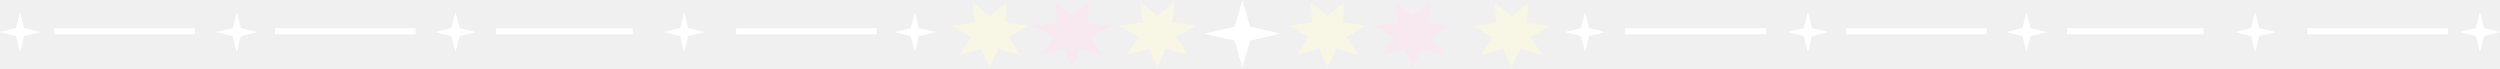
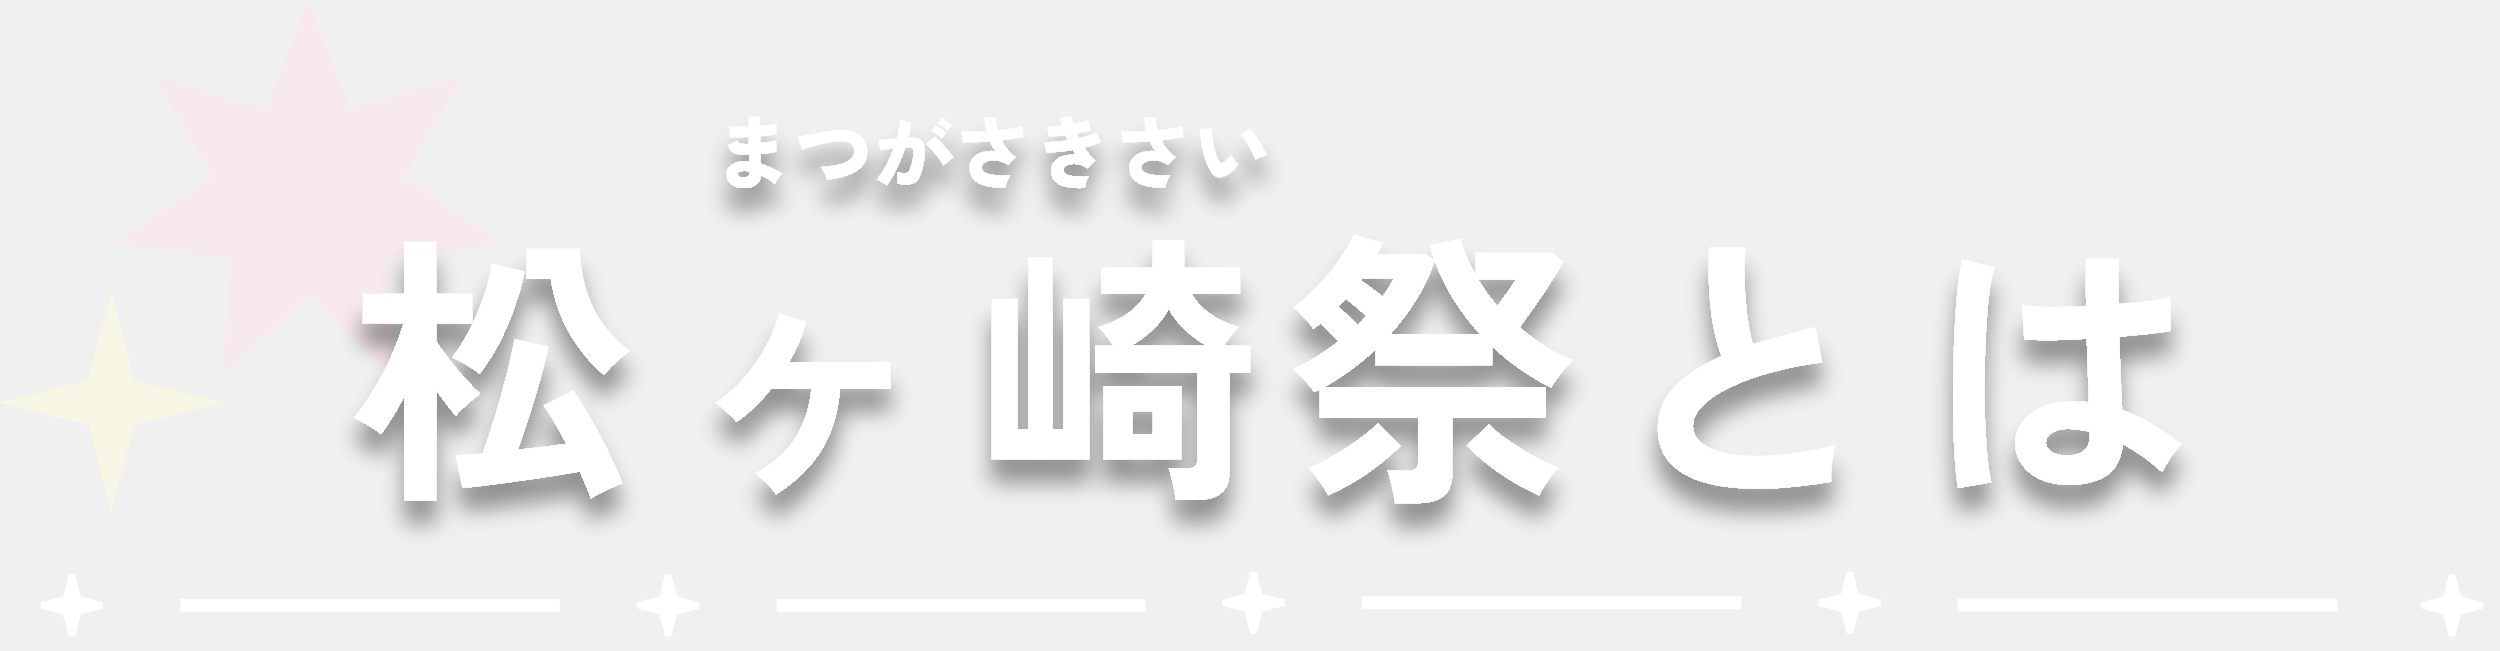
- <svg xmlns="http://www.w3.org/2000/svg" width="1246" height="34" viewBox="0 0 1246 34" fill="none">
-   <path d="M118 26L120.056 18.025L128 16L120.056 13.944L118 6L115.975 13.944L108 16L115.975 18.025L118 26Z" fill="white" />
-   <path d="M137.037 15.565H207.131" stroke="white" stroke-width="3" stroke-miterlimit="10" />
-   <path d="M10 26L12.056 18.025L20 16L12.056 13.944L10 6L7.975 13.944L0 16L7.975 18.025L10 26Z" fill="white" />
-   <path d="M27.037 15.565H97.131" stroke="white" stroke-width="3" stroke-miterlimit="10" />
-   <path d="M227 26L229.025 18.025L237 16L229.025 13.944L227 6L224.975 13.944L217 16L224.975 18.025L227 26Z" fill="white" />
-   <path d="M247.184 15.565H315.275" stroke="white" stroke-width="3" stroke-miterlimit="10" />
-   <path d="M341 26L343.025 18.025L351 16L343.025 13.944L341 6L338.944 13.944L331 16L338.944 18.025L341 26Z" fill="white" />
-   <path d="M456 26L458.025 18.025L466 16L458.025 13.944L456 6L453.975 13.944L446 16L453.975 18.025L456 26Z" fill="white" />
-   <path d="M366.905 15.565H436.999" stroke="white" stroke-width="3" stroke-miterlimit="10" />
-   <path d="M901 26L903.056 18.025L911 16L903.056 13.944L901 6L898.975 13.944L891 16L898.975 18.025L901 26Z" fill="white" />
-   <path d="M920.037 15.565H990.131" stroke="white" stroke-width="3" stroke-miterlimit="10" />
-   <path d="M790 26L792.056 18.025L800 16L792.056 13.944L790 6L787.975 13.944L780 16L787.975 18.025L790 26Z" fill="white" />
-   <path d="M810.037 15.565H880.131" stroke="white" stroke-width="3" stroke-miterlimit="10" />
-   <path d="M1010 26L1012.02 18.025L1020 16L1012.02 13.944L1010 6L1007.98 13.944L1000 16L1007.98 18.025L1010 26Z" fill="white" />
-   <path d="M1030.18 15.565H1098.27" stroke="white" stroke-width="3" stroke-miterlimit="10" />
-   <path d="M1124 26L1126.02 18.025L1134 16L1126.02 13.944L1124 6L1121.94 13.944L1114 16L1121.94 18.025L1124 26Z" fill="white" />
-   <path d="M1236 26L1238.02 18.025L1246 16L1238.02 13.944L1236 6L1233.98 13.944L1226 16L1233.98 18.025L1236 26Z" fill="white" />
-   <path d="M1149.91 15.565H1220" stroke="white" stroke-width="3" stroke-miterlimit="10" />
-   <path d="M619.218 33.51L623.089 20.172L638.2 16.755L623.089 13.338L619.218 1.08706e-06L615.346 13.338L600.236 16.755L615.346 20.172L619.218 33.51Z" fill="white" />
-   <path d="M661.611 33.842L665.809 24.253L676.934 27.339L671.053 18.442L680.723 12.704L669.191 11.218L670.122 0.952L661.611 8.003L653.117 0.952L654.048 11.218L642.499 12.704L652.169 18.442L646.288 27.339L657.413 24.253L661.611 33.842Z" fill="#F8F6E5" />
-   <path d="M576.825 33.842L581.023 24.253L592.148 27.339L586.267 18.442L595.938 12.704L584.388 11.218L585.32 0.952L576.825 8.003L568.314 0.952L569.245 11.218L557.713 12.704L567.383 18.442L561.502 27.339L572.627 24.253L576.825 33.842Z" fill="#F8F6E5" />
-   <path d="M493.295 33.969L497.494 24.38L508.618 27.466L502.737 18.569L512.408 12.831L500.859 11.345L501.79 1.079L493.295 8.13L484.785 1.079L485.716 11.345L474.183 12.831L483.854 18.569L477.973 27.466L489.097 24.38L493.295 33.969Z" fill="#F8F6E5" />
-   <path d="M534.301 34L538.499 24.411L549.624 27.497L543.743 18.601L553.414 12.862L541.865 11.377L542.796 1.11L534.301 8.161L525.791 1.11L526.722 11.377L515.189 12.862L524.859 18.601L518.979 27.497L530.103 24.411L534.301 34Z" fill="#F7E9EF" />
-   <path d="M704.135 34L708.333 24.411L719.457 27.497L713.576 18.601L723.247 12.862L711.698 11.377L712.629 1.11L704.135 8.161L695.624 1.11L696.555 11.377L685.022 12.862L694.693 18.601L688.812 27.497L699.936 24.411L704.135 34Z" fill="#F7E9EF" />
-   <path d="M753.359 33.969L757.557 24.38L768.682 27.466L762.801 18.569L772.472 12.831L760.922 11.345L761.854 1.079L753.359 8.13L744.848 1.079L745.779 11.345L734.247 12.831L743.917 18.569L738.036 27.466L749.161 24.38L753.359 33.969Z" fill="#F8F6E5" />
+ <svg xmlns="http://www.w3.org/2000/svg" width="438" height="114" viewBox="0 0 438 114" fill="none">
+   <path d="M54 0L61.455 19.307L81.269 13.074L70.752 30.911L88 42.447L67.434 45.387L69.134 66L54 51.824L38.871 66L40.566 45.387L20 42.447L37.248 30.911L26.735 13.074L46.545 19.307L54 0Z" fill="#F7E9EF" />
+   <path d="M19.5 51L23.473 66.525L39 70.5L23.473 74.475L19.5 90L15.525 74.475L0 70.5L15.525 66.525L19.5 51Z" fill="#F8F6E5" />
+   <g filter="url(#filter0_d_634_474)">
+     <path d="M70.8 87.7V69.45C69.467 72.05 68.117 74.25 66.75 76.05C66.217 75.583 65.467 75.067 64.5 74.5C63.533 73.933 62.7 73.483 62 73.15C62.9 72.117 63.783 70.917 64.65 69.55C65.55 68.15 66.4 66.7 67.2 65.2C68 63.667 68.7 62.167 69.3 60.7C69.9 59.2 70.367 57.85 70.7 56.65H63.55V51.45H70.8V42.35H76.45V51.45H82.75V56.65H76.45V59.9C77.017 60.733 77.767 61.75 78.7 62.95C79.633 64.15 80.583 65.3 81.55 66.4C82.55 67.5 83.4 68.367 84.1 69C83.767 69.233 83.3 69.6 82.7 70.1C82.133 70.567 81.583 71.05 81.05 71.55C80.517 72.05 80.117 72.467 79.85 72.8C79.417 72.3 78.9 71.667 78.3 70.9C77.7 70.1 77.083 69.25 76.45 68.35V87.7H70.8ZM103.55 87.35C103.083 86.017 102.433 84.433 101.6 82.6C100.133 82.867 98.433 83.15 96.5 83.45C94.567 83.75 92.6 84.033 90.6 84.3C88.633 84.6 86.8 84.85 85.1 85.05C83.4 85.25 82.05 85.4 81.05 85.5L79.8 79.8C80.3 79.767 80.95 79.717 81.75 79.65C82.583 79.583 83.517 79.517 84.55 79.45C85.05 78.117 85.583 76.55 86.15 74.75C86.75 72.917 87.317 71.033 87.85 69.1C88.383 67.167 88.85 65.35 89.25 63.65C89.683 61.95 89.983 60.533 90.15 59.4L96.1 60.7C95.867 61.833 95.55 63.15 95.15 64.65C94.75 66.15 94.3 67.733 93.8 69.4C93.3 71.067 92.783 72.717 92.25 74.35C91.717 75.95 91.2 77.433 90.7 78.8C92.2 78.633 93.683 78.467 95.15 78.3C96.65 78.1 98.017 77.917 99.25 77.75C98.55 76.417 97.85 75.167 97.15 74C96.483 72.8 95.85 71.817 95.25 71.05L100.45 68.4C101.183 69.433 101.95 70.633 102.75 72C103.583 73.367 104.383 74.8 105.15 76.3C105.95 77.8 106.683 79.283 107.35 80.75C108.05 82.183 108.617 83.5 109.05 84.7C108.317 84.933 107.383 85.317 106.25 85.85C105.117 86.383 104.217 86.883 103.55 87.35ZM105.85 65.7C103.617 63.833 101.65 61.483 99.95 58.65C98.25 55.817 97.1 52.55 96.5 48.85H92.25V43.55H101.55C101.683 47.383 102.433 50.767 103.8 53.7C105.167 56.6 107.367 59.2 110.4 61.5C109.933 61.8 109.4 62.2 108.8 62.7C108.2 63.2 107.633 63.717 107.1 64.25C106.567 64.783 106.15 65.267 105.85 65.7ZM84 65.5C83.7 65.2 83.25 64.867 82.65 64.5C82.05 64.1 81.433 63.733 80.8 63.4C80.167 63.033 79.633 62.783 79.2 62.65C80.233 61.383 81.233 59.817 82.2 57.95C83.167 56.083 84 54.117 84.7 52.05C85.433 49.983 85.917 48.033 86.15 46.2L91.9 47.55C91.5 49.583 90.917 51.683 90.15 53.85C89.383 56.017 88.483 58.1 87.45 60.1C86.417 62.1 85.267 63.9 84 65.5ZM135.95 86.6C135.583 86 135.017 85.333 134.25 84.6C133.483 83.867 132.817 83.317 132.25 82.95C135.35 81.283 137.7 79.217 139.3 76.75C140.9 74.283 141.85 71.417 142.15 68.15H135.05C134.183 69.25 133.25 70.283 132.25 71.25C131.25 72.217 130.183 73.1 129.05 73.9C128.65 73.433 128.067 72.85 127.3 72.15C126.533 71.45 125.867 70.933 125.3 70.6C127.133 69.4 128.8 67.95 130.3 66.25C131.8 64.55 133.067 62.733 134.1 60.8C135.167 58.833 135.967 56.883 136.5 54.95L141.3 56.3C140.967 57.533 140.533 58.75 140 59.95C139.5 61.15 138.917 62.317 138.25 63.45H156.05V68.15H147.15C146.883 72.217 145.817 75.767 143.95 78.8C142.083 81.833 139.417 84.433 135.95 86.6ZM205.95 87.6C205.917 87.067 205.833 86.45 205.7 85.75C205.567 85.05 205.417 84.367 205.25 83.7C205.117 83 204.95 82.45 204.75 82.05H207.95C208.617 82.05 209.083 81.95 209.35 81.75C209.65 81.517 209.8 81.083 209.8 80.45V65.35H191.85V60.55H195.05C194.617 59.883 194.15 59.233 193.65 58.6C193.15 57.967 192.75 57.533 192.45 57.3C196.517 56.1 199.283 54.167 200.75 51.5H192.9V46.85H201.9V42.05H207.5V46.85H217.25V51.5H208.75C210.317 54.2 213.067 56.133 217 57.3C216.733 57.533 216.35 57.967 215.85 58.6C215.35 59.233 214.883 59.883 214.45 60.55H219.05V65.35H215.4V82.65C215.4 84.383 214.9 85.633 213.9 86.4C212.933 87.2 211.45 87.6 209.45 87.6H205.95ZM173.75 80.45V52.35H178.25V75.2H180.15V45.05H184.4V75.2H186.3V52.35H190.8V80.45H173.75ZM193.35 80.45V67.65H206.95V80.45H193.35ZM198.15 60.55H211.4C208.4 58.817 206.183 56.667 204.75 54.1C203.383 56.667 201.183 58.817 198.15 60.55ZM198.35 76.05H202V72.05H198.35V76.05ZM244.4 88.15C244.3 87.35 244.117 86.367 243.85 85.2C243.617 84.033 243.367 83.117 243.1 82.45H246.75C247.45 82.45 247.9 82.333 248.1 82.1C248.333 81.867 248.45 81.483 248.45 80.95V73.2H231.25V68.15C231.117 68.25 230.95 68.35 230.75 68.45C230.583 68.517 230.417 68.583 230.25 68.65C229.817 68.083 229.25 67.4 228.55 66.6C227.85 65.8 227.15 65.167 226.45 64.7C227.817 64.1 229.183 63.383 230.55 62.55C231.917 61.717 233.233 60.817 234.5 59.85C234.067 59.35 233.567 58.8 233 58.2C232.433 57.6 231.883 57.067 231.35 56.6C231.15 56.767 230.95 56.933 230.75 57.1C230.55 57.267 230.333 57.433 230.1 57.6C229.667 56.933 229.117 56.25 228.45 55.55C227.783 54.85 227.117 54.283 226.45 53.85C227.917 52.883 229.35 51.667 230.75 50.2C232.15 48.733 233.417 47.2 234.55 45.6C235.683 43.967 236.567 42.45 237.2 41.05L242.3 42.6C242 43.233 241.683 43.867 241.35 44.5H249.7L251.3 45.55C251.167 45.117 251.017 44.683 250.85 44.25C250.717 43.817 250.583 43.383 250.45 42.95L255.9 41.8C256.2 42.933 256.567 44.033 257 45.1C257.467 46.167 257.983 47.2 258.55 48.2V44.25H272L273.9 45.9C273.333 46.9 272.583 48.117 271.65 49.55C270.75 50.95 269.8 52.35 268.8 53.75C267.833 55.15 266.967 56.35 266.2 57.35C269.167 59.883 272.333 61.817 275.7 63.15C275.3 63.45 274.833 63.883 274.3 64.45C273.8 65.017 273.317 65.617 272.85 66.25C272.383 66.883 272.017 67.433 271.75 67.9C269.917 66.967 268.133 65.9 266.4 64.7C264.667 63.5 263 62.15 261.4 60.65V64H241.05V61.15C238.217 63.817 235.167 66.05 231.9 67.85H270.85V73.2H254.45V82.9C254.45 84.733 253.933 86.067 252.9 86.9C251.867 87.733 250.283 88.15 248.15 88.15H244.4ZM243.55 58.55H259.35C257.683 56.75 256.167 54.783 254.8 52.65C253.433 50.483 252.283 48.15 251.35 45.65C250.583 47.983 249.517 50.25 248.15 52.45C246.817 54.617 245.283 56.65 243.55 58.55ZM232.7 86.75C232.367 86.083 231.85 85.267 231.15 84.3C230.45 83.333 229.817 82.55 229.25 81.95C230.15 81.617 231.167 81.15 232.3 80.55C233.433 79.95 234.583 79.283 235.75 78.55C236.917 77.817 238 77.067 239 76.3C240 75.533 240.8 74.833 241.4 74.2L245.35 78.1C244.25 79.233 242.967 80.367 241.5 81.5C240.033 82.633 238.533 83.65 237 84.55C235.467 85.45 234.033 86.183 232.7 86.75ZM269.65 86.75C268.35 86.217 266.917 85.483 265.35 84.55C263.817 83.65 262.317 82.633 260.85 81.5C259.383 80.367 258.1 79.233 257 78.1L260.85 74.35C261.483 75.017 262.3 75.733 263.3 76.5C264.333 77.233 265.433 77.967 266.6 78.7C267.767 79.4 268.917 80.033 270.05 80.6C271.183 81.167 272.2 81.617 273.1 81.95C272.733 82.283 272.317 82.75 271.85 83.35C271.417 83.917 271 84.5 270.6 85.1C270.2 85.733 269.883 86.283 269.65 86.75ZM262.35 53.65C262.95 52.85 263.567 52 264.2 51.1C264.833 50.167 265.3 49.45 265.6 48.95H258.95C259.983 50.65 261.117 52.217 262.35 53.65ZM242.25 52C242.617 51.467 242.967 50.933 243.3 50.4C243.667 49.833 243.967 49.283 244.2 48.75H238.6L238.35 49.1C238.95 49.5 239.617 49.983 240.35 50.55C241.083 51.083 241.717 51.567 242.25 52ZM237.85 57C238.117 56.733 238.383 56.467 238.65 56.2C238.917 55.933 239.167 55.667 239.4 55.4C238.933 54.933 238.367 54.417 237.7 53.85C237.033 53.283 236.383 52.767 235.75 52.3C235.517 52.533 235.283 52.783 235.05 53.05C234.85 53.283 234.633 53.517 234.4 53.75C234.967 54.183 235.567 54.717 236.2 55.35C236.833 55.95 237.383 56.5 237.85 57ZM320.8 84.4C317.667 84.933 314.617 85.3 311.65 85.5C308.683 85.7 305.917 85.667 303.35 85.4C300.783 85.133 298.533 84.6 296.6 83.8C294.667 82.967 293.15 81.833 292.05 80.4C290.983 78.933 290.45 77.117 290.45 74.95C290.45 72.083 291.45 69.65 293.45 67.65C295.483 65.617 298.2 63.867 301.6 62.4C301.067 60.967 300.6 59.25 300.2 57.25C299.833 55.217 299.583 53.017 299.45 50.65C299.317 48.25 299.3 45.8 299.4 43.3H305.85C305.65 45.133 305.583 47.117 305.65 49.25C305.717 51.35 305.867 53.367 306.1 55.3C306.367 57.233 306.7 58.9 307.1 60.3C308.767 59.767 310.517 59.25 312.35 58.75C314.217 58.25 316.117 57.75 318.05 57.25L319.25 63.5C316.317 63.833 313.5 64.367 310.8 65.1C308.1 65.8 305.683 66.65 303.55 67.65C301.417 68.617 299.717 69.7 298.45 70.9C297.217 72.067 296.6 73.3 296.6 74.6C296.6 76 297.267 77.117 298.6 77.95C299.933 78.783 301.767 79.35 304.1 79.65C306.433 79.917 309.1 79.917 312.1 79.65C315.133 79.35 318.333 78.767 321.7 77.9C321.367 78.733 321.117 79.8 320.95 81.1C320.817 82.4 320.767 83.5 320.8 84.4ZM361.6 84.9C359 84.767 356.917 84 355.35 82.6C353.783 81.2 353.017 79.467 353.05 77.4C353.083 76.133 353.5 74.967 354.3 73.9C355.1 72.8 356.233 71.933 357.7 71.3C359.167 70.633 360.917 70.3 362.95 70.3C364.017 70.3 365.017 70.35 365.95 70.45C365.917 68.983 365.867 67.317 365.8 65.45C365.733 63.583 365.667 61.55 365.6 59.35C363.533 59.483 361.533 59.567 359.6 59.6C357.667 59.6 356.017 59.567 354.65 59.5L354.25 53.4C355.483 53.6 357.1 53.717 359.1 53.75C361.133 53.75 363.267 53.7 365.5 53.6C365.467 52.267 365.433 50.917 365.4 49.55C365.4 48.15 365.4 46.733 365.4 45.3H371.25C371.217 46.567 371.183 47.867 371.15 49.2C371.15 50.533 371.15 51.883 371.15 53.25C373.15 53.083 374.967 52.9 376.6 52.7C378.233 52.467 379.467 52.217 380.3 51.95V57.95C379.367 58.15 378.1 58.333 376.5 58.5C374.9 58.667 373.167 58.833 371.3 59C371.367 61.433 371.45 63.767 371.55 66C371.65 68.2 371.733 70.133 371.8 71.8C373.667 72.467 375.467 73.317 377.2 74.35C378.933 75.383 380.633 76.533 382.3 77.8C381.933 78.1 381.5 78.567 381 79.2C380.533 79.8 380.1 80.433 379.7 81.1C379.3 81.733 379 82.267 378.8 82.7C376.567 80.667 374.267 79.033 371.9 77.8C371.667 80.433 370.65 82.317 368.85 83.45C367.083 84.55 364.667 85.033 361.6 84.9ZM343.05 85.5C342.817 84.2 342.633 82.533 342.5 80.5C342.367 78.433 342.267 76.15 342.2 73.65C342.167 71.117 342.167 68.517 342.2 65.85C342.233 63.15 342.317 60.517 342.45 57.95C342.583 55.383 342.75 53.017 342.95 50.85C343.183 48.683 343.45 46.883 343.75 45.45L349.45 46.8C349.083 47.967 348.767 49.533 348.5 51.5C348.267 53.467 348.083 55.667 347.95 58.1C347.817 60.5 347.733 62.983 347.7 65.55C347.667 68.117 347.683 70.617 347.75 73.05C347.85 75.45 347.983 77.65 348.15 79.65C348.35 81.65 348.583 83.267 348.85 84.5L343.05 85.5ZM362.05 79.8C363.417 79.8 364.433 79.533 365.1 79C365.8 78.433 366.15 77.433 366.15 76V75.65C365.017 75.383 363.833 75.217 362.6 75.15C361.367 75.117 360.367 75.317 359.6 75.75C358.867 76.183 358.483 76.75 358.45 77.45C358.417 78.15 358.733 78.717 359.4 79.15C360.067 79.583 360.95 79.8 362.05 79.8Z" fill="white" />
+   </g>
+   <path d="M220.616 104.2L220.699 104.522L221.021 104.604L224.936 105.602L221.02 106.616L220.699 106.699L220.616 107.02L219.602 110.936L218.604 107.021L218.522 106.699L218.2 106.616L214.27 105.603L218.198 104.605L218.522 104.522L218.605 104.198L219.603 100.27L220.616 104.2Z" fill="white" stroke="white" stroke-width="1.125" />
+   <path d="M325.072 104.198L325.155 104.522L325.479 104.605L329.407 105.603L325.477 106.616L325.155 106.699L325.072 107.021L324.079 110.919L323.085 107.021L323.002 106.699L322.68 106.616L318.75 105.603L322.678 104.605L323.002 104.522L323.085 104.198L324.079 100.285L325.072 104.198Z" fill="white" stroke="white" stroke-width="1.125" />
+   <path d="M238.595 105.599H305.082" stroke="white" stroke-width="2.25" stroke-miterlimit="10" />
+   <path d="M343 106H409.487" stroke="white" stroke-width="2.25" stroke-miterlimit="10" />
+   <path d="M13.616 104.656L13.699 104.979L14.021 105.061L17.936 106.058L14.02 107.072L13.699 107.155L13.616 107.476L12.602 111.392L11.604 107.478L11.523 107.155L11.2 107.072L7.27 106.059L11.198 105.062L11.523 104.979L11.605 104.654L12.602 100.726L13.616 104.656Z" fill="white" stroke="white" stroke-width="1.125" />
+   <path d="M118.072 104.654L118.155 104.979L118.479 105.062L122.407 106.059L118.477 107.072L118.155 107.155L118.072 107.478L117.079 111.375L116.085 107.478L116.002 107.155L115.68 107.072L111.75 106.059L115.678 105.062L116.002 104.979L116.085 104.654L117.079 100.741L118.072 104.654Z" fill="white" stroke="white" stroke-width="1.125" />
+   <path d="M136.075 106.055H200.663" stroke="white" stroke-width="2.25" stroke-miterlimit="10" />
+   <path d="M31.595 106.055H98.082" stroke="white" stroke-width="2.25" stroke-miterlimit="10" />
+   <path d="M430.616 104.656L430.699 104.979L431.021 105.061L434.936 106.058L431.02 107.072L430.699 107.155L430.616 107.476L429.602 111.392L428.604 107.478L428.522 107.155L428.2 107.072L424.27 106.059L428.198 105.062L428.522 104.979L428.605 104.654L429.603 100.726L430.616 104.656Z" fill="white" stroke="white" stroke-width="1.125" />
+   <g filter="url(#filter1_d_634_474)">
+     <path d="M130.054 32.924C129.186 32.887 128.505 32.644 128.01 32.196C127.525 31.757 127.287 31.188 127.296 30.488C127.305 30.04 127.455 29.643 127.744 29.298C128.033 28.943 128.421 28.673 128.906 28.486C129.401 28.29 129.961 28.211 130.586 28.248C130.698 28.257 130.81 28.267 130.922 28.276C131.043 28.276 131.16 28.285 131.272 28.304L131.244 27.086C131.113 27.095 130.983 27.1 130.852 27.1C130.731 27.1 130.605 27.1 130.474 27.1C129.839 27.1 129.34 27.053 128.976 26.96C128.621 26.857 128.337 26.689 128.122 26.456C127.917 26.213 127.711 25.882 127.506 25.462L129.116 24.664C129.209 24.823 129.303 24.944 129.396 25.028C129.489 25.112 129.62 25.168 129.788 25.196C129.965 25.215 130.208 25.224 130.516 25.224C130.628 25.224 130.74 25.224 130.852 25.224C130.964 25.224 131.081 25.219 131.202 25.21L131.174 23.978C130.483 24.015 129.839 24.043 129.242 24.062C128.645 24.071 128.183 24.071 127.856 24.062L127.772 22.144C128.099 22.172 128.565 22.186 129.172 22.186C129.788 22.186 130.446 22.167 131.146 22.13C131.137 21.785 131.127 21.467 131.118 21.178C131.118 20.879 131.118 20.618 131.118 20.394H133.134C133.115 20.823 133.115 21.369 133.134 22.032C133.787 21.985 134.38 21.934 134.912 21.878C135.444 21.813 135.831 21.747 136.074 21.682V23.558C135.831 23.605 135.444 23.656 134.912 23.712C134.389 23.759 133.806 23.805 133.162 23.852C133.162 24.057 133.162 24.263 133.162 24.468C133.171 24.664 133.181 24.865 133.19 25.07C133.759 25.014 134.291 24.944 134.786 24.86C135.281 24.776 135.673 24.687 135.962 24.594V26.596C135.607 26.68 135.192 26.755 134.716 26.82C134.249 26.876 133.755 26.927 133.232 26.974L133.274 28.696C133.965 28.901 134.623 29.158 135.248 29.466C135.883 29.765 136.485 30.091 137.054 30.446C136.886 30.567 136.713 30.735 136.536 30.95C136.359 31.165 136.195 31.384 136.046 31.608C135.906 31.832 135.799 32.028 135.724 32.196C134.968 31.561 134.161 31.053 133.302 30.67C133.255 31.398 132.971 31.963 132.448 32.364C131.935 32.775 131.137 32.961 130.054 32.924ZM130.11 31.09C130.903 31.127 131.3 30.875 131.3 30.334V30.04C131.123 30.012 130.95 29.989 130.782 29.97C130.614 29.951 130.446 29.942 130.278 29.942C129.942 29.942 129.681 29.998 129.494 30.11C129.317 30.213 129.228 30.348 129.228 30.516C129.228 30.871 129.522 31.062 130.11 31.09ZM144.908 31.468C144.871 31.263 144.787 31.02 144.656 30.74C144.535 30.451 144.39 30.175 144.222 29.914C144.063 29.643 143.909 29.433 143.76 29.284C145.011 29.209 146.084 29.06 146.98 28.836C147.876 28.612 148.557 28.304 149.024 27.912C149.5 27.52 149.729 27.035 149.71 26.456C149.654 25.233 148.763 24.659 147.036 24.734C146.756 24.743 146.406 24.781 145.986 24.846C145.566 24.902 145.109 24.981 144.614 25.084C144.129 25.177 143.639 25.289 143.144 25.42C142.649 25.541 142.183 25.672 141.744 25.812C141.305 25.952 140.927 26.097 140.61 26.246L139.7 23.978C139.999 23.922 140.381 23.847 140.848 23.754C141.315 23.661 141.828 23.558 142.388 23.446C142.948 23.334 143.513 23.231 144.082 23.138C144.651 23.035 145.183 22.947 145.678 22.872C146.182 22.797 146.607 22.755 146.952 22.746C148.081 22.699 149.01 22.83 149.738 23.138C150.466 23.446 151.007 23.88 151.362 24.44C151.726 25 151.922 25.644 151.95 26.372C151.978 27.175 151.824 27.87 151.488 28.458C151.161 29.046 150.681 29.541 150.046 29.942C149.421 30.343 148.669 30.67 147.792 30.922C146.924 31.165 145.963 31.347 144.908 31.468ZM155.352 32.49C155.24 32.378 155.077 32.252 154.862 32.112C154.647 31.972 154.423 31.841 154.19 31.72C153.966 31.589 153.77 31.501 153.602 31.454C154.181 30.819 154.727 30.017 155.24 29.046C155.753 28.066 156.197 27.039 156.57 25.966C156.122 26.022 155.688 26.087 155.268 26.162C154.857 26.227 154.507 26.302 154.218 26.386C154.209 26.227 154.181 26.027 154.134 25.784C154.097 25.532 154.05 25.289 153.994 25.056C153.947 24.813 153.896 24.627 153.84 24.496C154.045 24.477 154.321 24.454 154.666 24.426C155.011 24.398 155.394 24.37 155.814 24.342C156.243 24.305 156.673 24.272 157.102 24.244C157.261 23.675 157.387 23.119 157.48 22.578C157.583 22.037 157.653 21.523 157.69 21.038L159.734 21.402C159.622 22.242 159.431 23.143 159.16 24.104C159.309 24.095 159.44 24.09 159.552 24.09C159.673 24.09 159.781 24.09 159.874 24.09C160.266 24.09 160.616 24.151 160.924 24.272C161.241 24.393 161.493 24.603 161.68 24.902C161.876 25.201 161.993 25.616 162.03 26.148C162.077 26.671 162.025 27.338 161.876 28.15C161.727 28.999 161.563 29.699 161.386 30.25C161.209 30.791 160.999 31.216 160.756 31.524C160.523 31.823 160.243 32.033 159.916 32.154C159.589 32.275 159.202 32.336 158.754 32.336C158.194 32.336 157.704 32.252 157.284 32.084C157.293 31.907 157.293 31.701 157.284 31.468C157.284 31.225 157.275 30.987 157.256 30.754C157.237 30.511 157.205 30.306 157.158 30.138C157.373 30.203 157.611 30.259 157.872 30.306C158.133 30.353 158.357 30.376 158.544 30.376C158.684 30.376 158.81 30.348 158.922 30.292C159.043 30.236 159.16 30.124 159.272 29.956C159.384 29.788 159.496 29.531 159.608 29.186C159.72 28.841 159.832 28.374 159.944 27.786C160.065 27.198 160.112 26.764 160.084 26.484C160.065 26.195 159.991 26.003 159.86 25.91C159.729 25.817 159.557 25.77 159.342 25.77C159.249 25.77 159.141 25.77 159.02 25.77C158.899 25.77 158.768 25.775 158.628 25.784C158.339 26.652 158.007 27.506 157.634 28.346C157.27 29.177 156.892 29.951 156.5 30.67C156.108 31.379 155.725 31.986 155.352 32.49ZM165.32 28.934C165.18 28.682 164.979 28.379 164.718 28.024C164.466 27.66 164.181 27.296 163.864 26.932C163.556 26.559 163.257 26.223 162.968 25.924C162.679 25.616 162.436 25.387 162.24 25.238L163.78 23.964C163.976 24.132 164.223 24.365 164.522 24.664C164.821 24.963 165.129 25.285 165.446 25.63C165.763 25.975 166.057 26.316 166.328 26.652C166.608 26.988 166.827 27.282 166.986 27.534L165.32 28.934ZM164.998 24.23C164.765 23.987 164.48 23.749 164.144 23.516C163.808 23.273 163.505 23.082 163.234 22.942L163.934 22.018C164.083 22.093 164.275 22.209 164.508 22.368C164.741 22.517 164.97 22.676 165.194 22.844C165.427 23.003 165.609 23.143 165.74 23.264L164.998 24.23ZM166.034 22.844C165.801 22.601 165.516 22.363 165.18 22.13C164.844 21.897 164.541 21.71 164.27 21.57L164.97 20.646C165.119 20.721 165.311 20.833 165.544 20.982C165.777 21.131 166.006 21.29 166.23 21.458C166.463 21.626 166.645 21.771 166.776 21.892L166.034 22.844ZM176.128 32.854C175.316 32.891 174.537 32.859 173.79 32.756C173.043 32.663 172.371 32.481 171.774 32.21C171.186 31.939 170.719 31.571 170.374 31.104C170.029 30.637 169.856 30.054 169.856 29.354C169.856 28.719 170.057 28.173 170.458 27.716C170.859 27.259 171.401 26.918 172.082 26.694C172.773 26.47 173.543 26.395 174.392 26.47C174.215 26.199 174.047 25.924 173.888 25.644C173.729 25.355 173.58 25.061 173.44 24.762C172.544 24.827 171.676 24.879 170.836 24.916C169.996 24.953 169.287 24.967 168.708 24.958L168.47 22.956C168.965 23.012 169.595 23.04 170.36 23.04C171.125 23.031 171.937 23.003 172.796 22.956C172.693 22.545 172.609 22.135 172.544 21.724C172.488 21.313 172.46 20.912 172.46 20.52H174.518C174.518 20.903 174.541 21.285 174.588 21.668C174.635 22.051 174.705 22.429 174.798 22.802C175.685 22.718 176.511 22.615 177.276 22.494C178.041 22.363 178.653 22.223 179.11 22.074L179.362 24.034C178.942 24.127 178.387 24.221 177.696 24.314C177.005 24.407 176.259 24.496 175.456 24.58C175.736 25.131 176.077 25.653 176.478 26.148C176.889 26.643 177.365 27.095 177.906 27.506L176.66 28.892C176.296 28.64 175.899 28.449 175.47 28.318C175.05 28.178 174.63 28.103 174.21 28.094C173.799 28.075 173.421 28.113 173.076 28.206C172.74 28.299 172.469 28.444 172.264 28.64C172.059 28.827 171.956 29.065 171.956 29.354C171.956 29.755 172.175 30.063 172.614 30.278C173.053 30.493 173.65 30.633 174.406 30.698C175.171 30.763 176.039 30.773 177.01 30.726C176.879 30.903 176.749 31.127 176.618 31.398C176.487 31.659 176.38 31.921 176.296 32.182C176.212 32.453 176.156 32.677 176.128 32.854ZM190.072 32.924C188.849 32.989 187.795 32.933 186.908 32.756C186.031 32.579 185.354 32.252 184.878 31.776C184.402 31.3 184.164 30.656 184.164 29.844C184.164 29.247 184.355 28.733 184.738 28.304C185.121 27.865 185.639 27.543 186.292 27.338C186.955 27.133 187.697 27.067 188.518 27.142C188.425 26.993 188.331 26.848 188.238 26.708C188.154 26.559 188.065 26.409 187.972 26.26C187.141 26.409 186.32 26.521 185.508 26.596C184.696 26.671 183.982 26.703 183.366 26.694L183.002 24.874C183.525 24.902 184.145 24.888 184.864 24.832C185.583 24.776 186.32 24.687 187.076 24.566C187.011 24.417 186.945 24.272 186.88 24.132C186.815 23.983 186.749 23.833 186.684 23.684C186.143 23.749 185.62 23.805 185.116 23.852C184.621 23.899 184.183 23.922 183.8 23.922L183.422 22.144C184.197 22.172 185.079 22.13 186.068 22.018C185.975 21.747 185.9 21.495 185.844 21.262C185.788 21.019 185.741 20.805 185.704 20.618L187.734 20.366C187.753 20.543 187.785 20.749 187.832 20.982C187.888 21.206 187.958 21.449 188.042 21.71C188.537 21.607 189.008 21.5 189.456 21.388C189.904 21.267 190.287 21.141 190.604 21.01L191.108 22.774C190.8 22.877 190.436 22.979 190.016 23.082C189.596 23.185 189.143 23.283 188.658 23.376C188.714 23.507 188.775 23.642 188.84 23.782C188.905 23.922 188.971 24.057 189.036 24.188C189.671 24.048 190.259 23.894 190.8 23.726C191.351 23.558 191.799 23.385 192.144 23.208L192.802 24.916C192.447 25.093 192.023 25.261 191.528 25.42C191.043 25.579 190.52 25.723 189.96 25.854C190.259 26.311 190.567 26.736 190.884 27.128C191.201 27.52 191.528 27.851 191.864 28.122L190.548 29.452C190.072 29.135 189.582 28.925 189.078 28.822C188.583 28.719 188.126 28.701 187.706 28.766C187.286 28.822 186.945 28.939 186.684 29.116C186.432 29.284 186.306 29.485 186.306 29.718C186.306 30.101 186.493 30.385 186.866 30.572C187.249 30.759 187.776 30.871 188.448 30.908C189.12 30.945 189.89 30.931 190.758 30.866C190.646 31.043 190.539 31.263 190.436 31.524C190.333 31.776 190.249 32.028 190.184 32.28C190.119 32.532 190.081 32.747 190.072 32.924ZM204.128 32.854C203.316 32.891 202.537 32.859 201.79 32.756C201.043 32.663 200.371 32.481 199.774 32.21C199.186 31.939 198.719 31.571 198.374 31.104C198.029 30.637 197.856 30.054 197.856 29.354C197.856 28.719 198.057 28.173 198.458 27.716C198.859 27.259 199.401 26.918 200.082 26.694C200.773 26.47 201.543 26.395 202.392 26.47C202.215 26.199 202.047 25.924 201.888 25.644C201.729 25.355 201.58 25.061 201.44 24.762C200.544 24.827 199.676 24.879 198.836 24.916C197.996 24.953 197.287 24.967 196.708 24.958L196.47 22.956C196.965 23.012 197.595 23.04 198.36 23.04C199.125 23.031 199.937 23.003 200.796 22.956C200.693 22.545 200.609 22.135 200.544 21.724C200.488 21.313 200.46 20.912 200.46 20.52H202.518C202.518 20.903 202.541 21.285 202.588 21.668C202.635 22.051 202.705 22.429 202.798 22.802C203.685 22.718 204.511 22.615 205.276 22.494C206.041 22.363 206.653 22.223 207.11 22.074L207.362 24.034C206.942 24.127 206.387 24.221 205.696 24.314C205.005 24.407 204.259 24.496 203.456 24.58C203.736 25.131 204.077 25.653 204.478 26.148C204.889 26.643 205.365 27.095 205.906 27.506L204.66 28.892C204.296 28.64 203.899 28.449 203.47 28.318C203.05 28.178 202.63 28.103 202.21 28.094C201.799 28.075 201.421 28.113 201.076 28.206C200.74 28.299 200.469 28.444 200.264 28.64C200.059 28.827 199.956 29.065 199.956 29.354C199.956 29.755 200.175 30.063 200.614 30.278C201.053 30.493 201.65 30.633 202.406 30.698C203.171 30.763 204.039 30.773 205.01 30.726C204.879 30.903 204.749 31.127 204.618 31.398C204.487 31.659 204.38 31.921 204.296 32.182C204.212 32.453 204.156 32.677 204.128 32.854ZM214.922 30.698C214.381 30.987 213.891 31.104 213.452 31.048C213.013 30.983 212.635 30.721 212.318 30.264C212.01 29.816 211.725 29.279 211.464 28.654C211.212 28.029 210.993 27.361 210.806 26.652C210.619 25.943 210.479 25.233 210.386 24.524C210.293 23.805 210.251 23.138 210.26 22.522L212.374 22.536C212.346 22.965 212.36 23.451 212.416 23.992C212.472 24.524 212.556 25.061 212.668 25.602C212.789 26.143 212.929 26.643 213.088 27.1C213.247 27.557 213.41 27.926 213.578 28.206C213.821 28.561 214.11 28.631 214.446 28.416C214.661 28.276 214.889 28.085 215.132 27.842C215.375 27.599 215.585 27.352 215.762 27.1C215.818 27.268 215.907 27.464 216.028 27.688C216.159 27.912 216.299 28.127 216.448 28.332C216.607 28.537 216.747 28.705 216.868 28.836C216.579 29.265 216.271 29.634 215.944 29.942C215.617 30.25 215.277 30.502 214.922 30.698ZM219.976 27.996C219.883 27.716 219.733 27.371 219.528 26.96C219.332 26.54 219.103 26.111 218.842 25.672C218.581 25.224 218.319 24.813 218.058 24.44C217.797 24.067 217.554 23.787 217.33 23.6L218.968 22.536C219.22 22.769 219.495 23.087 219.794 23.488C220.102 23.88 220.401 24.305 220.69 24.762C220.979 25.219 221.236 25.667 221.46 26.106C221.684 26.535 221.843 26.904 221.936 27.212C221.581 27.277 221.227 27.385 220.872 27.534C220.517 27.683 220.219 27.837 219.976 27.996Z" fill="white" />
+   </g>
+   <defs>
+     <filter id="filter0_d_634_474" x="58" y="41.05" width="328.3" height="55.101" filterUnits="userSpaceOnUse" color-interpolation-filters="sRGB">
+       <feFlood flood-opacity="0" result="BackgroundImageFix" />
+       <feColorMatrix in="SourceAlpha" type="matrix" values="0 0 0 0 0 0 0 0 0 0 0 0 0 0 0 0 0 0 127 0" result="hardAlpha" />
+       <feOffset dy="4" />
+       <feGaussianBlur stdDeviation="2" />
+       <feComposite in2="hardAlpha" operator="out" />
+       <feColorMatrix type="matrix" values="0 0 0 0 0 0 0 0 0 0 0 0 0 0 0 0 0 0 0.4 0" />
+       <feBlend mode="normal" in2="BackgroundImageFix" result="effect1_dropShadow_634_474" />
+       <feBlend mode="normal" in="SourceGraphic" in2="effect1_dropShadow_634_474" result="shape" />
+     </filter>
+     <filter id="filter1_d_634_474" x="123.282" y="20.366" width="102.654" height="20.656" filterUnits="userSpaceOnUse" color-interpolation-filters="sRGB">
+       <feFlood flood-opacity="0" result="BackgroundImageFix" />
+       <feColorMatrix in="SourceAlpha" type="matrix" values="0 0 0 0 0 0 0 0 0 0 0 0 0 0 0 0 0 0 127 0" result="hardAlpha" />
+       <feOffset dy="4" />
+       <feGaussianBlur stdDeviation="2" />
+       <feComposite in2="hardAlpha" operator="out" />
+       <feColorMatrix type="matrix" values="0 0 0 0 0 0 0 0 0 0 0 0 0 0 0 0 0 0 0.4 0" />
+       <feBlend mode="normal" in2="BackgroundImageFix" result="effect1_dropShadow_634_474" />
+       <feBlend mode="normal" in="SourceGraphic" in2="effect1_dropShadow_634_474" result="shape" />
+     </filter>
+   </defs>
</svg>
